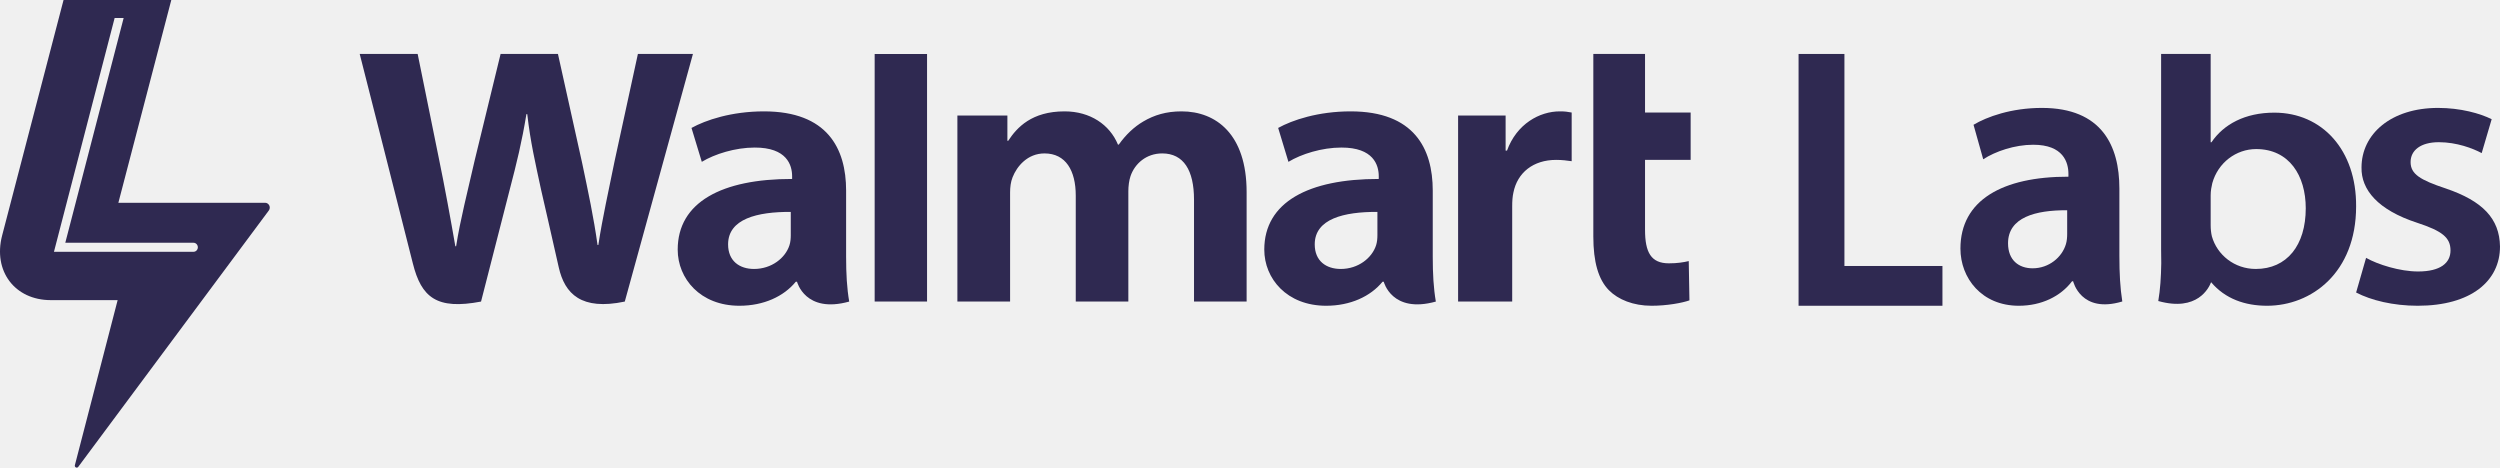
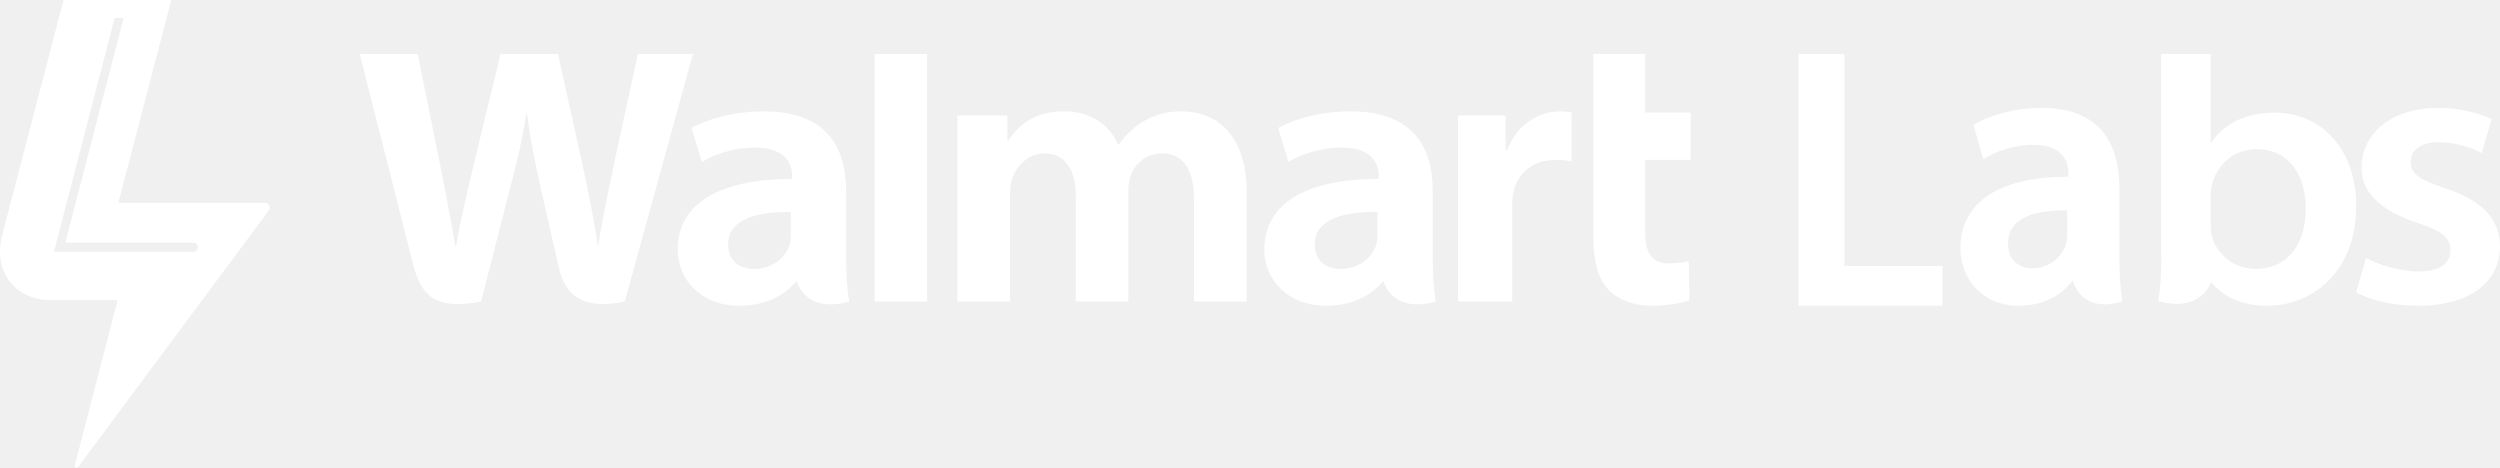
- <svg xmlns="http://www.w3.org/2000/svg" width="100%" height="100%" viewBox="0 0 139 26" version="1.1">
+ <svg xmlns="http://www.w3.org/2000/svg" width="139px" height="26px" viewBox="0 0 139 26" version="1.1">
  <defs />
-   <g id="Symbols" stroke="none" stroke-width="1" fill="none" fill-rule="evenodd">
-     <g id="Logo-/-WMLabs-/-Purple" fill="#2F2951">
-       <g id="Group-3">
-         <path d="M76.584,13.073 C76.584,13.263 76.567,13.46 76.512,13.632 C76.284,14.348 75.513,14.954 74.548,14.954 C73.737,14.954 73.099,14.515 73.099,13.587 C73.099,12.166 74.725,11.772 76.584,11.782 L76.584,13.073 Z M79.661,10.597 C79.661,8.253 78.617,6.192 75.094,6.192 C73.285,6.192 71.848,6.679 71.066,7.113 L71.637,8.998 C72.353,8.564 73.496,8.204 74.579,8.204 C76.365,8.2 76.659,9.176 76.659,9.801 L76.659,9.95 C72.758,9.944 70.294,11.238 70.294,13.878 C70.294,15.49 71.548,17 73.735,17 C75.072,17 76.198,16.486 76.87,15.663 L76.936,15.663 C76.936,15.663 77.38,17.451 79.833,16.767 C79.705,16.023 79.661,15.23 79.661,14.275 L79.661,10.597 Z M94,8.89 L94,6.256 L91.464,6.256 L91.464,3 L88.589,3 L88.589,13.156 C88.589,14.557 88.867,15.538 89.455,16.136 C89.971,16.66 90.815,17 91.825,17 C92.685,17 93.533,16.843 93.933,16.7 L93.894,14.516 C93.6,14.586 93.256,14.641 92.79,14.641 C91.797,14.641 91.464,14.032 91.464,12.775 L91.464,8.89 L94,8.89 Z M83.789,8.375 L83.712,8.375 L83.712,6.425 L81.07,6.425 L81.07,16.767 L84.078,16.767 L84.078,11.472 C84.078,11.186 84.094,10.936 84.145,10.708 C84.366,9.598 85.249,8.89 86.52,8.89 C86.869,8.89 87.113,8.926 87.385,8.963 L87.385,6.256 C87.158,6.212 87.003,6.192 86.725,6.192 C85.604,6.192 84.328,6.886 83.789,8.375 L83.789,8.375 Z M65.694,6.192 C64.845,6.192 64.174,6.396 63.569,6.753 C63.058,7.053 62.603,7.48 62.203,8.041 L62.159,8.041 C61.698,6.927 60.611,6.192 59.191,6.192 C57.37,6.192 56.549,7.078 56.055,7.83 L56.011,7.83 L56.011,6.425 L53.231,6.425 L53.231,16.767 L56.161,16.767 L56.161,10.701 C56.161,10.417 56.194,10.117 56.3,9.855 C56.538,9.245 57.132,8.53 58.075,8.53 C59.257,8.53 59.812,9.489 59.812,10.873 L59.812,16.767 L62.736,16.767 L62.736,10.628 C62.736,10.356 62.775,10.031 62.858,9.79 C63.097,9.095 63.735,8.53 64.618,8.53 C65.811,8.53 66.387,9.472 66.387,11.101 L66.387,16.767 L69.312,16.767 L69.312,10.676 C69.312,7.463 67.614,6.192 65.694,6.192 L65.694,6.192 Z M43.967,13.073 C43.967,13.263 43.95,13.46 43.895,13.632 C43.667,14.348 42.896,14.954 41.925,14.954 C41.12,14.954 40.482,14.515 40.482,13.587 C40.482,12.166 42.108,11.772 43.967,11.782 L43.967,13.073 Z M47.044,10.597 C47.044,8.253 46.001,6.192 42.477,6.192 C40.668,6.192 39.231,6.679 38.447,7.113 L39.02,8.998 C39.736,8.564 40.879,8.204 41.961,8.204 C43.748,8.2 44.042,9.176 44.042,9.801 L44.042,9.95 C40.141,9.944 37.68,11.238 37.68,13.878 C37.68,15.49 38.934,17 41.112,17 C42.455,17 43.576,16.486 44.247,15.663 L44.314,15.663 C44.314,15.663 44.763,17.451 47.216,16.767 C47.088,16.023 47.044,15.23 47.044,14.275 L47.044,10.597 Z M35.467,3 L34.173,8.951 C33.825,10.684 33.511,12.039 33.267,13.623 L33.224,13.623 C33.003,12.054 32.722,10.754 32.368,9.066 L31.022,3 L27.833,3 L26.393,8.913 C25.986,10.71 25.602,12.161 25.36,13.692 L25.317,13.692 C25.068,12.251 24.736,10.427 24.377,8.688 C24.377,8.688 23.523,4.458 23.222,3 L20,3 C20,3 22.547,13.016 22.953,14.641 C23.427,16.539 24.281,17.238 26.746,16.767 L28.337,10.556 C28.74,9.014 29.01,7.915 29.269,6.345 L29.315,6.345 C29.497,7.93 29.757,9.019 30.087,10.562 C30.087,10.562 30.735,13.381 31.066,14.862 C31.399,16.342 32.324,17.275 34.738,16.767 L38.527,3 L35.467,3 Z M48.631,16.767 L51.544,16.767 L51.544,3.001 L48.631,3.001 L48.631,16.767 Z" id="Fill-1" />
-         <polygon id="Fill-3" points="102.55 3 100 3 100 17 108 17 108 14.789 102.55 14.789" />
-         <path d="M114.935,13.003 C114.935,13.197 114.919,13.397 114.866,13.572 C114.652,14.301 113.924,14.918 113.014,14.918 C112.248,14.918 111.647,14.471 111.647,13.526 C111.647,12.08 113.18,11.68 114.935,11.69 L114.935,13.003 Z M117.838,10.483 C117.838,8.098 116.853,6 113.529,6 C111.822,6 110.466,6.496 109.728,6.938 L110.267,8.856 C110.943,8.414 112.021,8.048 113.042,8.048 C114.728,8.044 115.005,9.037 115.005,9.673 L115.005,9.824 C111.325,9.819 109,11.136 109,13.822 C109,15.463 110.183,17 112.246,17 C113.508,17 114.571,16.477 115.205,15.639 L115.267,15.639 C115.267,15.639 115.686,17.459 118,16.762 C117.88,16.005 117.838,15.198 117.838,14.226 L117.838,10.483 Z" id="Fill-5" />
-         <path d="M125.422,14.954 C124.235,14.954 123.272,14.174 122.98,13.14 C122.936,12.95 122.913,12.739 122.913,12.528 L122.913,10.862 C122.913,10.609 122.958,10.376 123.003,10.187 C123.317,9.048 124.325,8.288 125.444,8.288 C127.281,8.288 128.2,9.765 128.2,11.579 C128.2,13.646 127.147,14.954 125.422,14.954 M126.453,6.263 C124.817,6.263 123.63,6.917 122.958,7.909 L122.913,7.909 L122.913,3 L120.158,3 L120.158,13.878 C120.158,14.191 120.162,14.431 120.166,14.638 C120.154,15.419 120.109,16.1 120,16.737 C122.181,17.35 122.822,15.994 122.937,15.69 C123.72,16.617 124.825,17 126.049,17 C128.514,17 131,15.165 131,11.474 C131.022,8.352 129.118,6.263 126.453,6.263" id="Fill-7" />
-         <path d="M135.994,10.482 C134.56,10.006 134.029,9.681 134.029,9.01 C134.029,8.36 134.584,7.906 135.601,7.906 C136.595,7.906 137.497,8.252 137.982,8.512 L138.537,6.628 C137.89,6.304 136.803,6 135.555,6 C132.942,6 131.3,7.451 131.3,9.313 C131.277,10.547 132.202,11.673 134.399,12.388 C135.786,12.843 136.248,13.21 136.248,13.925 C136.248,14.618 135.694,15.094 134.445,15.094 C133.428,15.094 132.202,14.705 131.554,14.337 L131,16.264 C131.832,16.697 133.058,17 134.422,17 C137.404,17 139,15.614 139,13.709 C138.977,12.15 138.029,11.175 135.994,10.482" id="Fill-9" />
-         <path d="M3,14 L6.374,1 L6.875,1 L3.63,13.497 L10.758,13.497 C10.891,13.497 11,13.61 11,13.749 C11,13.888 10.891,14 10.758,14 L3,14 Z M14.737,11.274 L6.581,11.274 L9.524,0 L3.533,0 L0.116,13.103 C-0.394,15.074 0.824,16.687 2.824,16.687 L6.541,16.687 L4.163,25.864 C4.133,25.978 4.28,26.051 4.35,25.957 L14.946,11.704 C15.077,11.528 14.954,11.274 14.737,11.274 L14.737,11.274 Z" id="Fill-12" />
-       </g>
+   <g id="Page-1" stroke="none" stroke-width="1" fill="none" fill-rule="evenodd">
+     <g id="walmart" fill="#FFFFFF" fill-rule="nonzero">
+       <path d="M76.584,13.073 C76.584,13.263 76.567,13.46 76.512,13.632 C76.284,14.348 75.513,14.954 74.548,14.954 C73.737,14.954 73.099,14.515 73.099,13.587 C73.099,12.166 74.725,11.772 76.584,11.782 L76.584,13.073 Z M79.661,10.597 C79.661,8.253 78.617,6.192 75.094,6.192 C73.285,6.192 71.848,6.679 71.066,7.113 L71.637,8.998 C72.353,8.564 73.496,8.204 74.579,8.204 C76.365,8.2 76.659,9.176 76.659,9.801 L76.659,9.95 C72.758,9.944 70.294,11.238 70.294,13.878 C70.294,15.49 71.548,17 73.735,17 C75.072,17 76.198,16.486 76.87,15.663 L76.936,15.663 C76.936,15.663 77.38,17.451 79.833,16.767 C79.705,16.023 79.661,15.23 79.661,14.275 L79.661,10.597 Z M94,8.89 L94,6.256 L91.464,6.256 L91.464,3 L88.589,3 L88.589,13.156 C88.589,14.557 88.867,15.538 89.455,16.136 C89.971,16.66 90.815,17 91.825,17 C92.685,17 93.533,16.843 93.933,16.7 L93.894,14.516 C93.6,14.586 93.256,14.641 92.79,14.641 C91.797,14.641 91.464,14.032 91.464,12.775 L91.464,8.89 L94,8.89 Z M83.789,8.375 L83.712,8.375 L83.712,6.425 L81.07,6.425 L81.07,16.767 L84.078,16.767 L84.078,11.472 C84.078,11.186 84.094,10.936 84.145,10.708 C84.366,9.598 85.249,8.89 86.52,8.89 C86.869,8.89 87.113,8.926 87.385,8.963 L87.385,6.256 C87.158,6.212 87.003,6.192 86.725,6.192 C85.604,6.192 84.328,6.886 83.789,8.375 Z M65.694,6.192 C64.845,6.192 64.174,6.396 63.569,6.753 C63.058,7.053 62.603,7.48 62.203,8.041 L62.159,8.041 C61.698,6.927 60.611,6.192 59.191,6.192 C57.37,6.192 56.549,7.078 56.055,7.83 L56.011,7.83 L56.011,6.425 L53.231,6.425 L53.231,16.767 L56.161,16.767 L56.161,10.701 C56.161,10.417 56.194,10.117 56.3,9.855 C56.538,9.245 57.132,8.53 58.075,8.53 C59.257,8.53 59.812,9.489 59.812,10.873 L59.812,16.767 L62.736,16.767 L62.736,10.628 C62.736,10.356 62.775,10.031 62.858,9.79 C63.097,9.095 63.735,8.53 64.618,8.53 C65.811,8.53 66.387,9.472 66.387,11.101 L66.387,16.767 L69.312,16.767 L69.312,10.676 C69.312,7.463 67.614,6.192 65.694,6.192 Z M43.967,13.073 C43.967,13.263 43.95,13.46 43.895,13.632 C43.667,14.348 42.896,14.954 41.925,14.954 C41.12,14.954 40.482,14.515 40.482,13.587 C40.482,12.166 42.108,11.772 43.967,11.782 L43.967,13.073 Z M47.044,10.597 C47.044,8.253 46.001,6.192 42.477,6.192 C40.668,6.192 39.231,6.679 38.447,7.113 L39.02,8.998 C39.736,8.564 40.879,8.204 41.961,8.204 C43.748,8.2 44.042,9.176 44.042,9.801 L44.042,9.95 C40.141,9.944 37.68,11.238 37.68,13.878 C37.68,15.49 38.934,17 41.112,17 C42.455,17 43.576,16.486 44.247,15.663 L44.314,15.663 C44.314,15.663 44.763,17.451 47.216,16.767 C47.088,16.023 47.044,15.23 47.044,14.275 L47.044,10.597 Z M35.467,3 L34.173,8.951 C33.825,10.684 33.511,12.039 33.267,13.623 L33.224,13.623 C33.003,12.054 32.722,10.754 32.368,9.066 L31.022,3 L27.833,3 L26.393,8.913 C25.986,10.71 25.602,12.161 25.36,13.692 L25.317,13.692 C25.068,12.251 24.736,10.427 24.377,8.688 C24.377,8.688 23.523,4.458 23.222,3 L20,3 C20,3 22.547,13.016 22.953,14.641 C23.427,16.539 24.281,17.238 26.746,16.767 L28.337,10.556 C28.74,9.014 29.01,7.915 29.269,6.345 L29.315,6.345 C29.497,7.93 29.757,9.019 30.087,10.562 C30.087,10.562 30.735,13.381 31.066,14.862 C31.399,16.342 32.324,17.275 34.738,16.767 L38.527,3 L35.467,3 Z M48.631,16.767 L51.544,16.767 L51.544,3.001 L48.631,3.001 L48.631,16.767 Z" id="Fill-1" />
+       <polygon id="Fill-3" points="102.55 3 100 3 100 17 108 17 108 14.789 102.55 14.789" />
+       <path d="M114.935,13.003 C114.935,13.197 114.919,13.397 114.866,13.572 C114.652,14.301 113.924,14.918 113.014,14.918 C112.248,14.918 111.647,14.471 111.647,13.526 C111.647,12.08 113.18,11.68 114.935,11.69 L114.935,13.003 Z M117.838,10.483 C117.838,8.098 116.853,6 113.529,6 C111.822,6 110.466,6.496 109.728,6.938 L110.267,8.856 C110.943,8.414 112.021,8.048 113.042,8.048 C114.728,8.044 115.005,9.037 115.005,9.673 L115.005,9.824 C111.325,9.819 109,11.136 109,13.822 C109,15.463 110.183,17 112.246,17 C113.508,17 114.571,16.477 115.205,15.639 L115.267,15.639 C115.267,15.639 115.686,17.459 118,16.762 C117.88,16.005 117.838,15.198 117.838,14.226 L117.838,10.483 Z" id="Fill-5" />
+       <path d="M125.422,14.954 C124.235,14.954 123.272,14.174 122.98,13.14 C122.936,12.95 122.913,12.739 122.913,12.528 L122.913,10.862 C122.913,10.609 122.958,10.376 123.003,10.187 C123.317,9.048 124.325,8.288 125.444,8.288 C127.281,8.288 128.2,9.765 128.2,11.579 C128.2,13.646 127.147,14.954 125.422,14.954 M126.453,6.263 C124.817,6.263 123.63,6.917 122.958,7.909 L122.913,7.909 L122.913,3 L120.158,3 L120.158,13.878 C120.158,14.191 120.162,14.431 120.166,14.638 C120.154,15.419 120.109,16.1 120,16.737 C122.181,17.35 122.822,15.994 122.937,15.69 C123.72,16.617 124.825,17 126.049,17 C128.514,17 131,15.165 131,11.474 C131.022,8.352 129.118,6.263 126.453,6.263" id="Fill-7" />
+       <path d="M135.994,10.482 C134.56,10.006 134.029,9.681 134.029,9.01 C134.029,8.36 134.584,7.906 135.601,7.906 C136.595,7.906 137.497,8.252 137.982,8.512 L138.537,6.628 C137.89,6.304 136.803,6 135.555,6 C132.942,6 131.3,7.451 131.3,9.313 C131.277,10.547 132.202,11.673 134.399,12.388 C135.786,12.843 136.248,13.21 136.248,13.925 C136.248,14.618 135.694,15.094 134.445,15.094 C133.428,15.094 132.202,14.705 131.554,14.337 L131,16.264 C131.832,16.697 133.058,17 134.422,17 C137.404,17 139,15.614 139,13.709 C138.977,12.15 138.029,11.175 135.994,10.482" id="Fill-9" />
+       <path d="M3,14 L6.374,1 L6.875,1 L3.63,13.497 L10.758,13.497 C10.891,13.497 11,13.61 11,13.749 C11,13.888 10.891,14 10.758,14 L3,14 Z M14.737,11.274 L6.581,11.274 L9.524,0 L3.533,0 L0.116,13.103 C-0.394,15.074 0.824,16.687 2.824,16.687 L6.541,16.687 L4.163,25.864 C4.133,25.978 4.28,26.051 4.35,25.957 L14.946,11.704 C15.077,11.528 14.954,11.274 14.737,11.274 Z" id="Fill-12" />
    </g>
  </g>
</svg>
